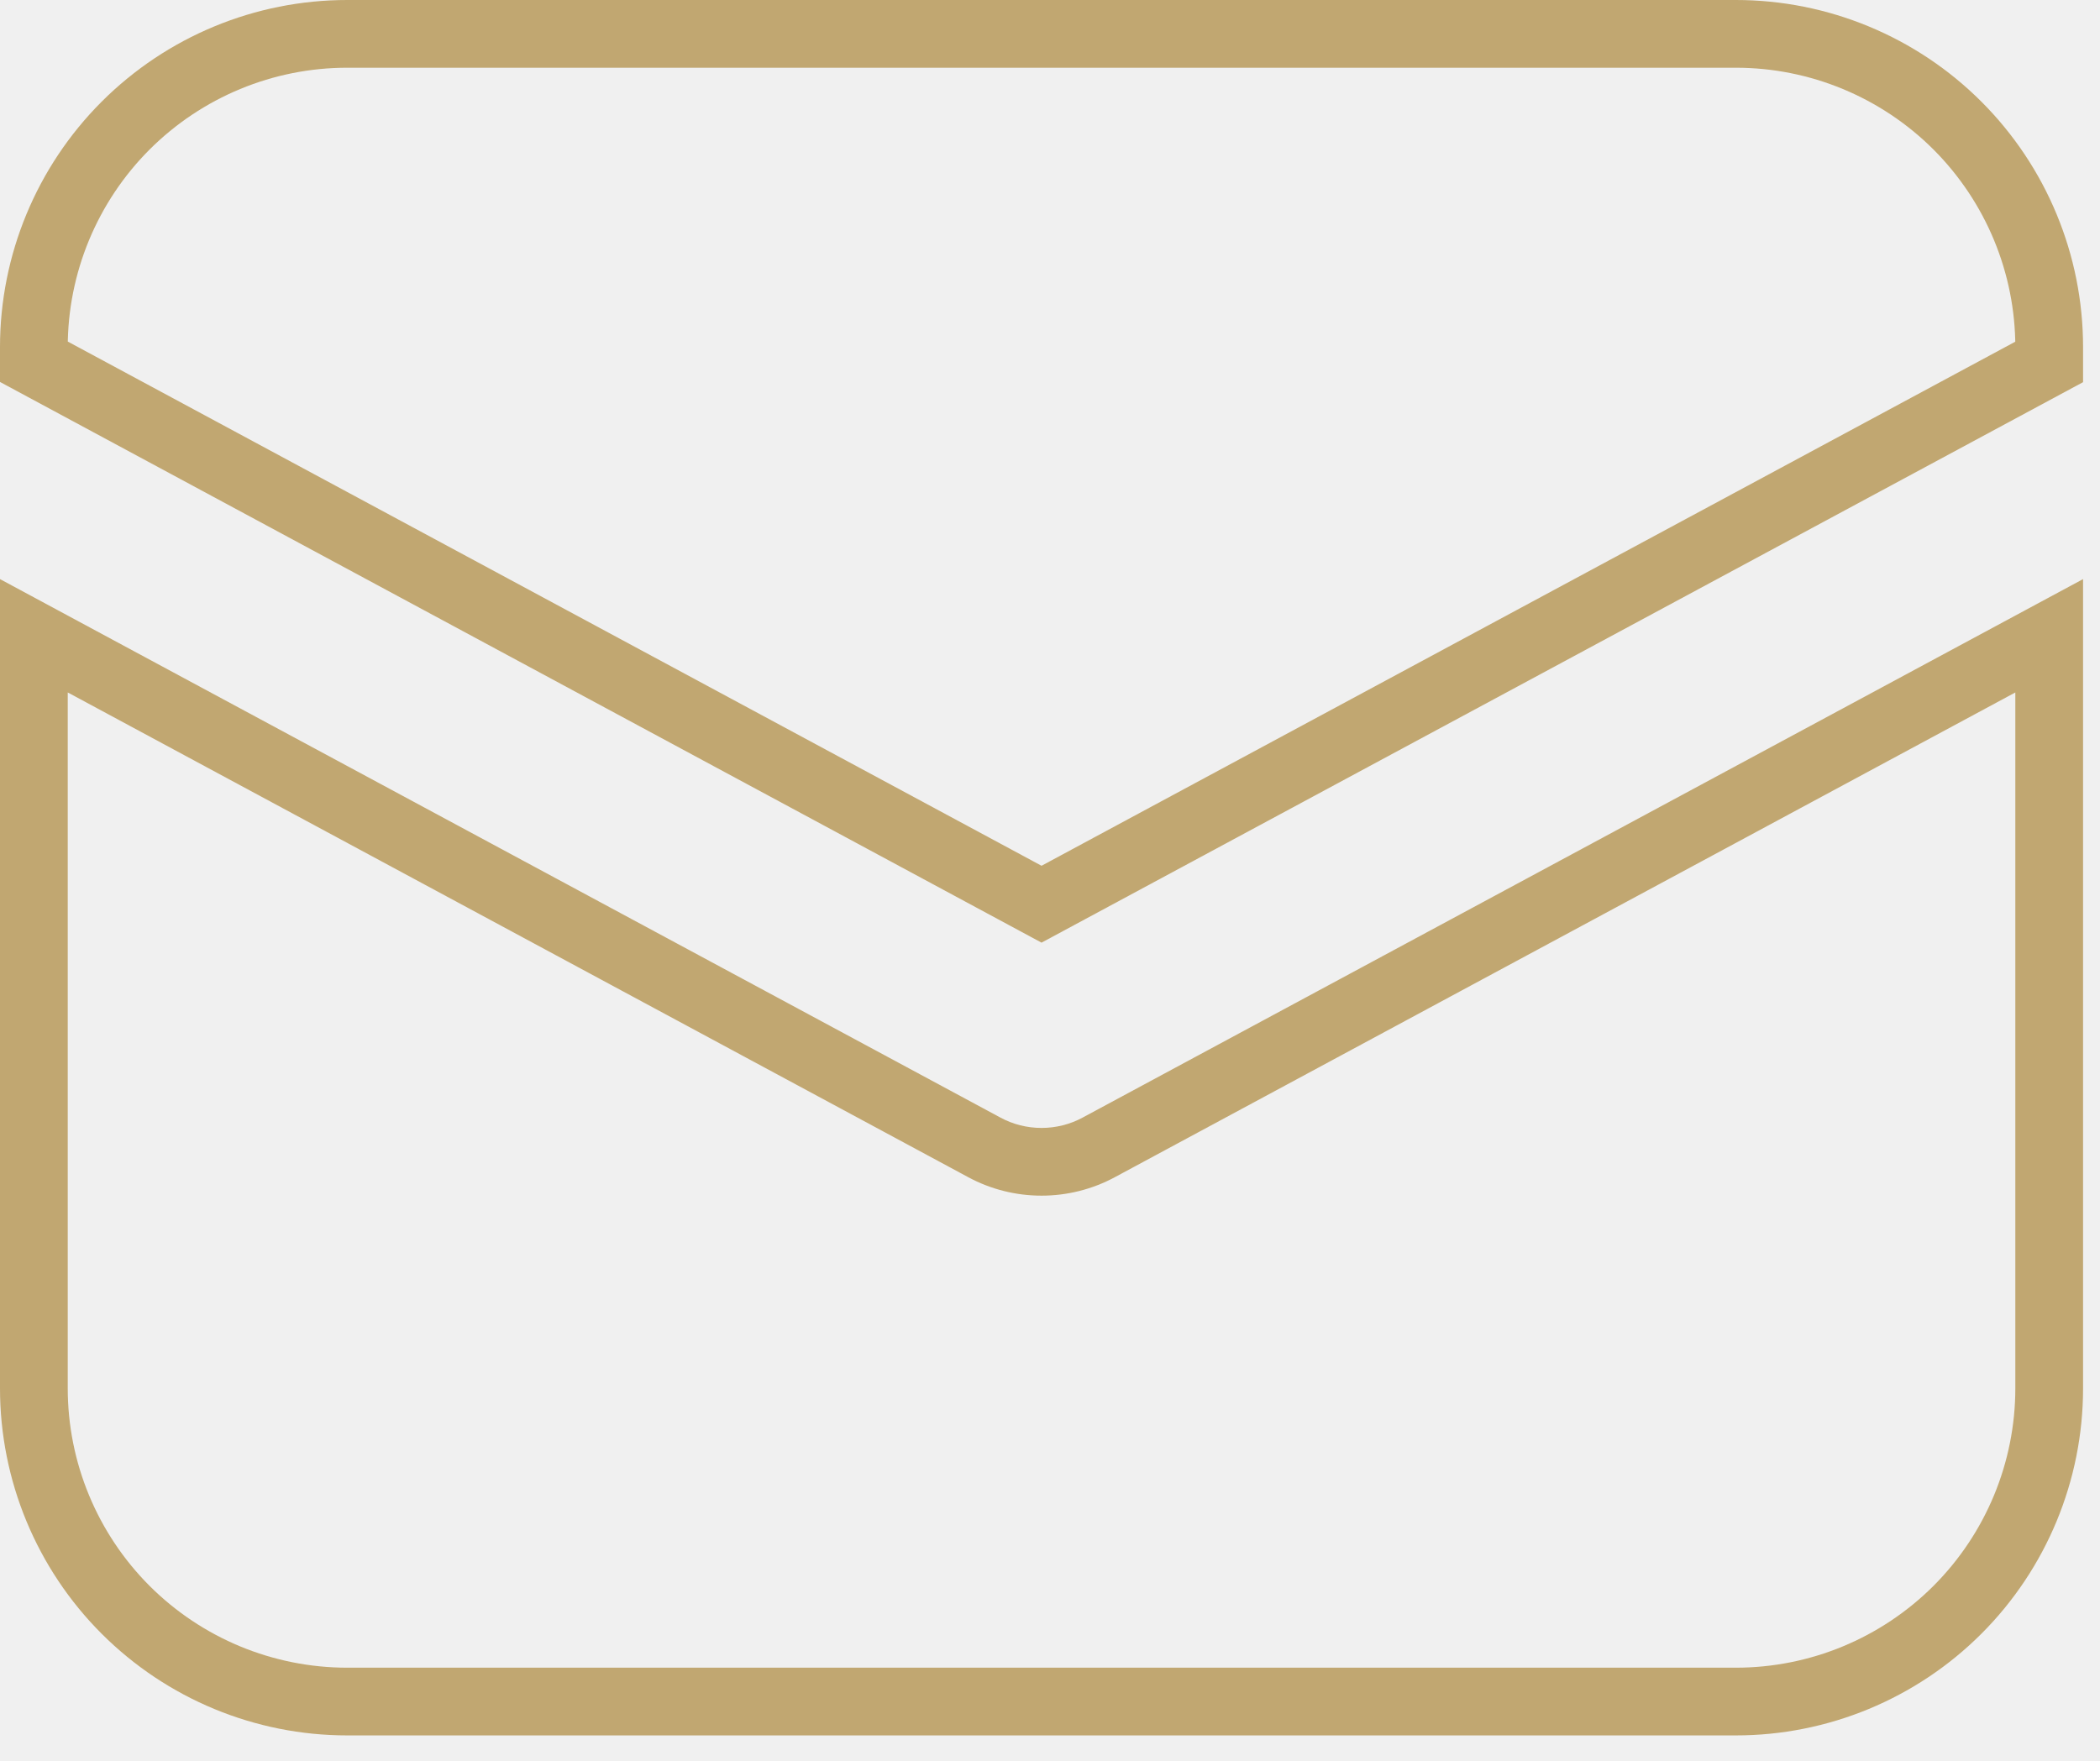
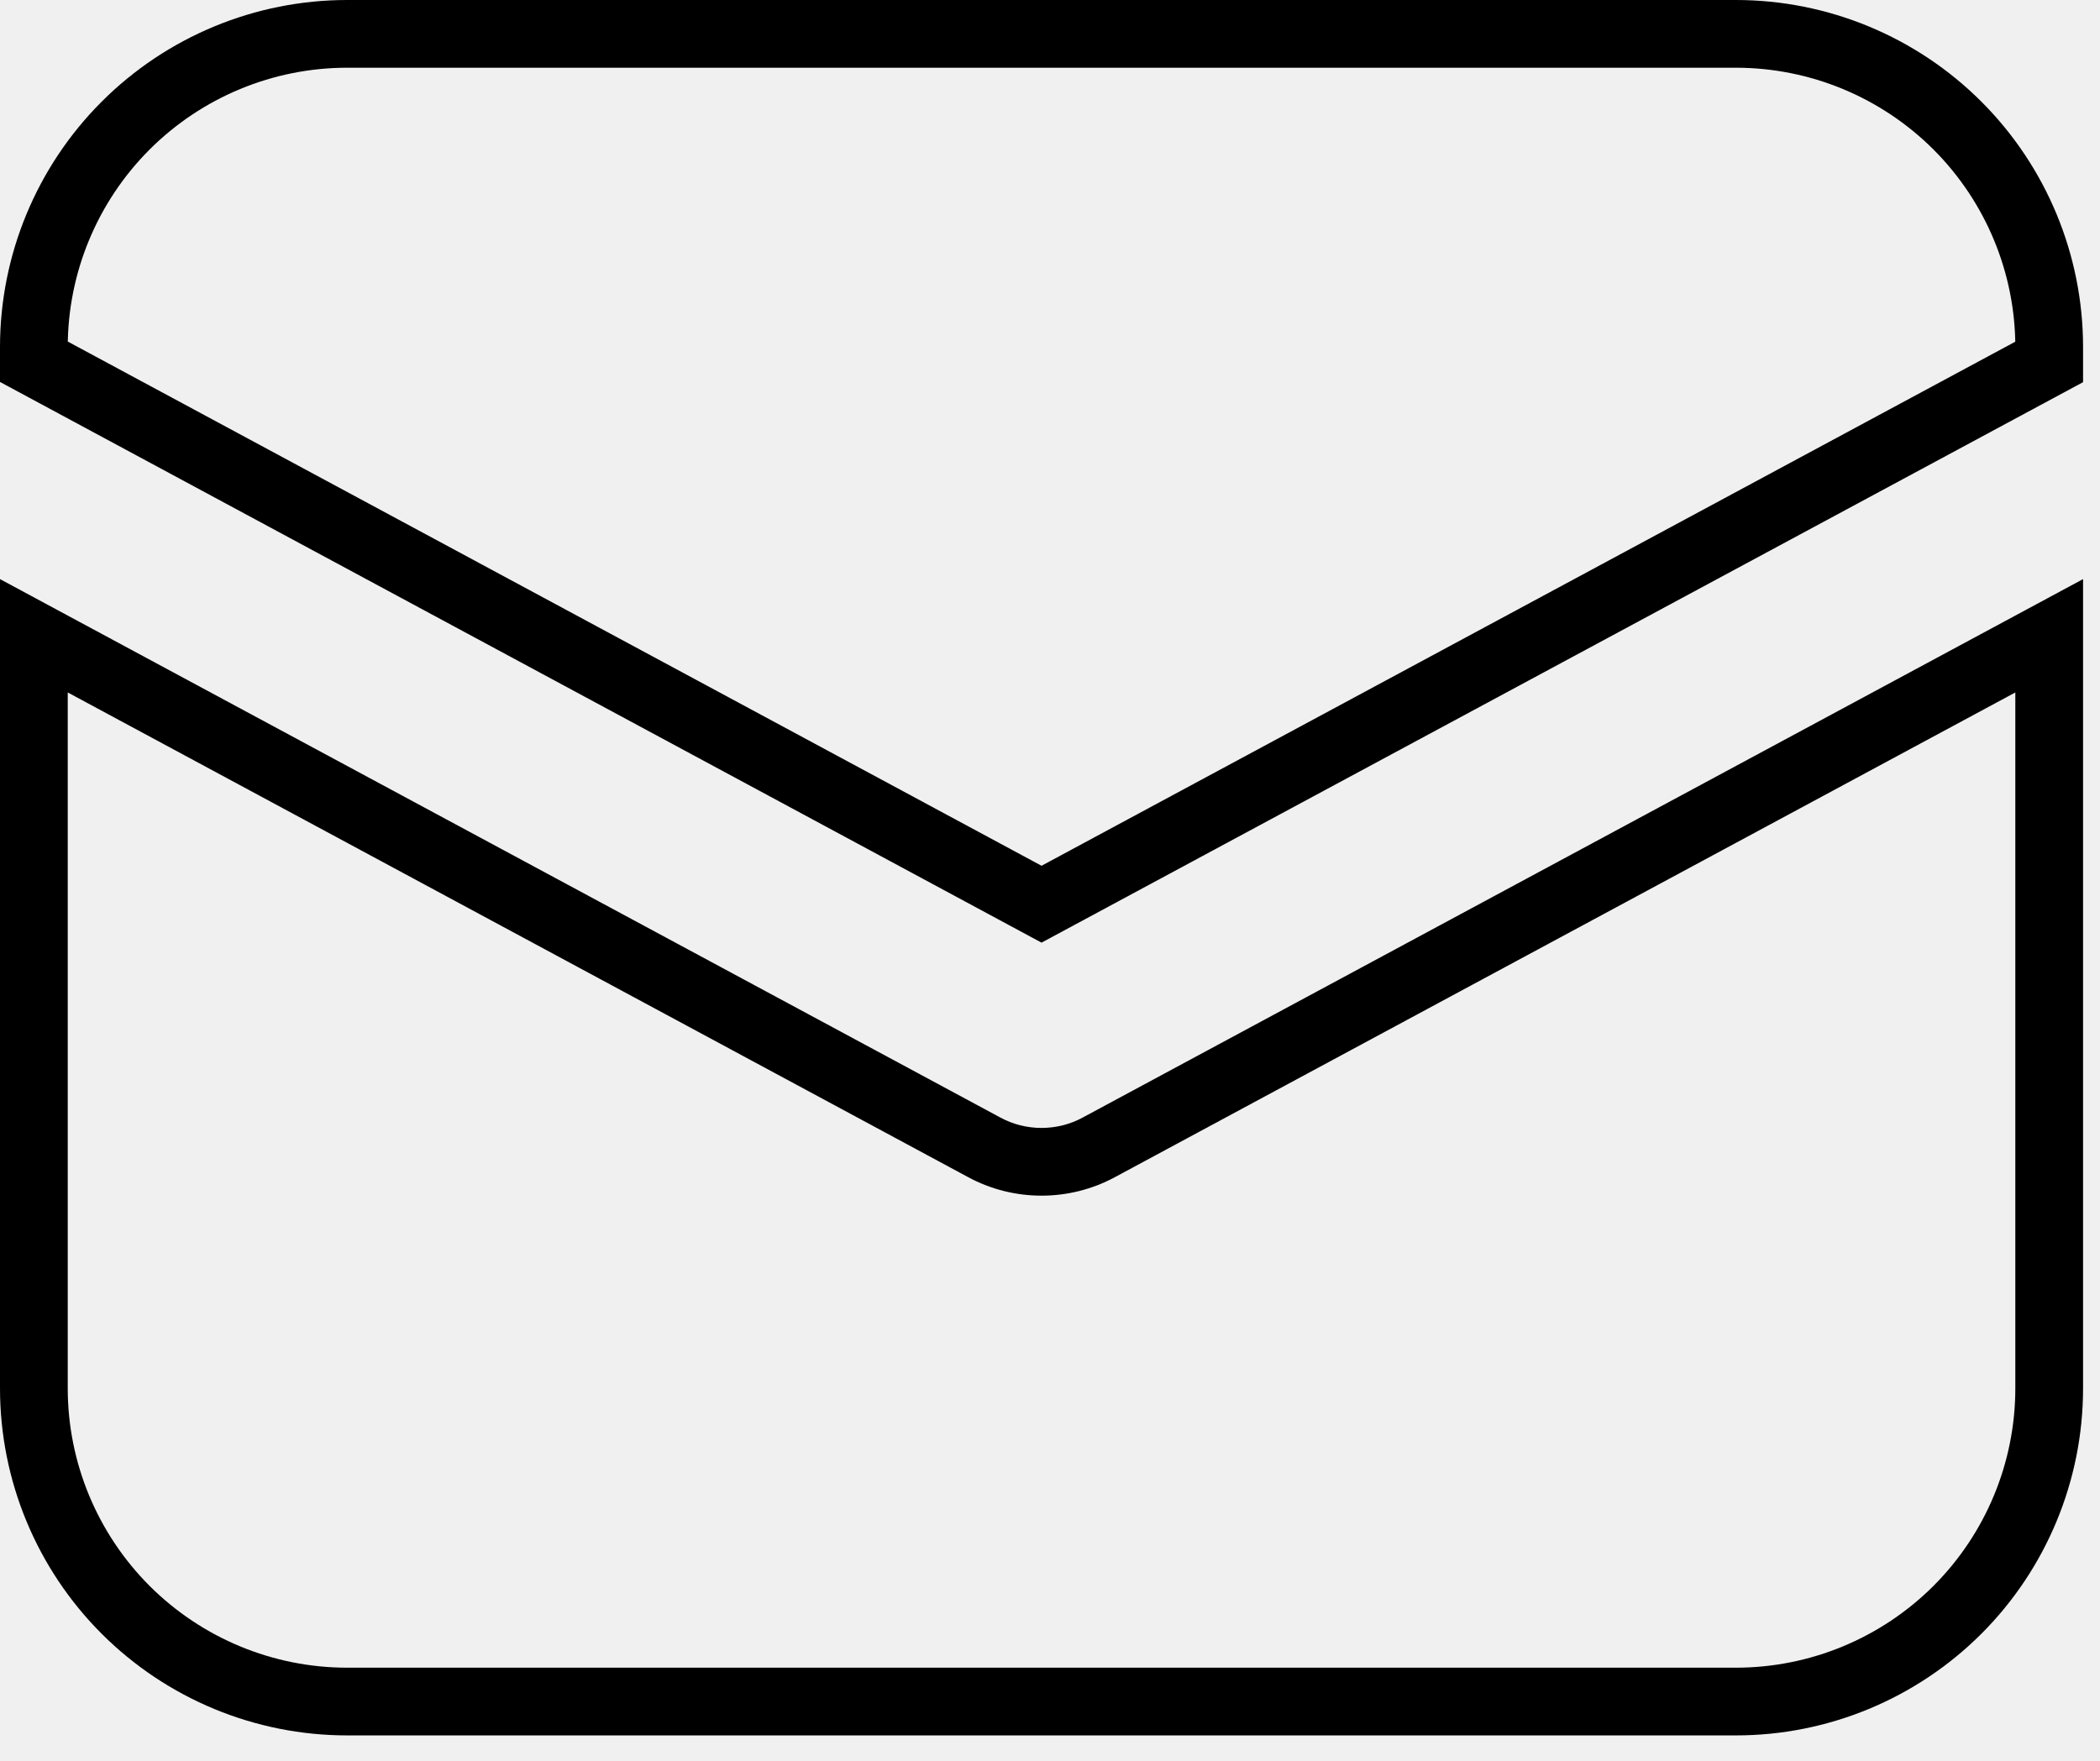
<svg xmlns="http://www.w3.org/2000/svg" width="31" height="26" viewBox="0 0 31 26" fill="none">
  <mask id="path-1-inside-1" fill="white">
    <path fill-rule="evenodd" clip-rule="evenodd" d="M1.501 1.501C2.462 0.54 3.766 0 5.125 0H25.625C26.984 0 28.288 0.54 29.249 1.501C30.21 2.462 30.75 3.766 30.75 5.125V5.643L15.375 13.919L0 5.64V5.125C0 3.766 0.54 2.462 1.501 1.501ZM15.982 16.502L30.75 8.551V20.5C30.75 21.859 30.21 23.163 29.249 24.124C28.288 25.085 26.984 25.625 25.625 25.625H5.125C3.766 25.625 2.462 25.085 1.501 24.124C0.54 23.163 0 21.859 0 20.5V8.551L14.768 16.502C14.954 16.603 15.163 16.655 15.375 16.655C15.587 16.655 15.796 16.603 15.982 16.502Z" />
  </mask>
-   <path d="M1.501 1.501L2.208 2.208L1.501 1.501ZM29.249 1.501L28.542 2.208L28.542 2.208L29.249 1.501ZM30.75 5.643L31.224 6.523L31.75 6.24V5.643H30.75ZM15.375 13.919L14.901 14.8L15.375 15.055L15.849 14.8L15.375 13.919ZM0 5.64H-1V6.237L-0.474 6.521L0 5.64ZM30.75 8.551H31.75V6.877L30.276 7.67L30.75 8.551ZM15.982 16.502L16.456 17.383L16.456 17.383L15.982 16.502ZM1.501 24.124L0.794 24.831H0.794L1.501 24.124ZM0 8.551L0.474 7.67L-1 6.877V8.551H0ZM14.768 16.502L14.294 17.383L14.294 17.383L14.768 16.502ZM5.125 -1C3.501 -1 1.943 -0.355 0.794 0.794L2.208 2.208C2.982 1.435 4.031 1 5.125 1V-1ZM25.625 -1H5.125V1H25.625V-1ZM29.956 0.794C28.807 -0.355 27.25 -1 25.625 -1V1C26.719 1 27.768 1.435 28.542 2.208L29.956 0.794ZM31.75 5.125C31.75 3.501 31.105 1.943 29.956 0.794L28.542 2.208C29.315 2.982 29.75 4.031 29.75 5.125H31.75ZM31.75 5.643V5.125H29.75V5.643H31.75ZM15.849 14.8L31.224 6.523L30.276 4.762L14.901 13.039L15.849 14.8ZM-0.474 6.521L14.901 14.8L15.849 13.039L0.474 4.76L-0.474 6.521ZM-1 5.125V5.64H1V5.125H-1ZM0.794 0.794C-0.355 1.943 -1 3.501 -1 5.125H1C1 4.031 1.435 2.982 2.208 2.208L0.794 0.794ZM30.276 7.67L15.508 15.622L16.456 17.383L31.224 9.431L30.276 7.67ZM31.75 20.5V8.551H29.75V20.5H31.75ZM29.956 24.831C31.105 23.682 31.75 22.124 31.75 20.5H29.75C29.75 21.594 29.315 22.643 28.542 23.417L29.956 24.831ZM25.625 26.625C27.25 26.625 28.807 25.98 29.956 24.831L28.542 23.417C27.768 24.19 26.719 24.625 25.625 24.625V26.625ZM5.125 26.625H25.625V24.625H5.125V26.625ZM0.794 24.831C1.943 25.98 3.501 26.625 5.125 26.625V24.625C4.031 24.625 2.982 24.19 2.208 23.417L0.794 24.831ZM-1 20.5C-1 22.124 -0.355 23.682 0.794 24.831L2.208 23.417C1.435 22.643 1 21.594 1 20.5H-1ZM-1 8.551V20.5H1V8.551H-1ZM15.242 15.622L0.474 7.67L-0.474 9.431L14.294 17.383L15.242 15.622ZM15.375 15.655C15.329 15.655 15.283 15.644 15.242 15.622L14.294 17.383C14.626 17.562 14.998 17.655 15.375 17.655V15.655ZM15.508 15.622C15.467 15.644 15.421 15.655 15.375 15.655V17.655C15.752 17.655 16.124 17.562 16.456 17.383L15.508 15.622Z" fill="#C1A771" mask="url(#path-1-inside-1)" />
+   <path d="M1.501 1.501L2.208 2.208L1.501 1.501ZM29.249 1.501L28.542 2.208L28.542 2.208L29.249 1.501ZM30.75 5.643L31.224 6.523L31.75 6.24V5.643H30.75ZM15.375 13.919L14.901 14.8L15.375 15.055L15.849 14.8L15.375 13.919ZM0 5.64H-1V6.237L-0.474 6.521L0 5.64ZM30.75 8.551H31.75V6.877L30.276 7.67L30.75 8.551ZM15.982 16.502L16.456 17.383L16.456 17.383L15.982 16.502ZM1.501 24.124L0.794 24.831H0.794L1.501 24.124ZM0 8.551L0.474 7.67L-1 6.877V8.551H0ZM14.768 16.502L14.294 17.383L14.294 17.383L14.768 16.502ZM5.125 -1C3.501 -1 1.943 -0.355 0.794 0.794L2.208 2.208C2.982 1.435 4.031 1 5.125 1V-1ZM25.625 -1H5.125V1H25.625V-1ZM29.956 0.794C28.807 -0.355 27.25 -1 25.625 -1V1C26.719 1 27.768 1.435 28.542 2.208L29.956 0.794ZM31.75 5.125C31.75 3.501 31.105 1.943 29.956 0.794L28.542 2.208C29.315 2.982 29.75 4.031 29.75 5.125H31.75ZM31.75 5.643V5.125H29.75V5.643H31.75ZM15.849 14.8L31.224 6.523L30.276 4.762L14.901 13.039L15.849 14.8ZM-0.474 6.521L14.901 14.8L15.849 13.039L0.474 4.76L-0.474 6.521ZM-1 5.125V5.64H1V5.125H-1ZM0.794 0.794C-0.355 1.943 -1 3.501 -1 5.125H1C1 4.031 1.435 2.982 2.208 2.208L0.794 0.794ZM30.276 7.67L15.508 15.622L16.456 17.383L31.224 9.431L30.276 7.67ZM31.75 20.5V8.551H29.75V20.5H31.75ZM29.956 24.831C31.105 23.682 31.75 22.124 31.75 20.5H29.75C29.75 21.594 29.315 22.643 28.542 23.417L29.956 24.831ZM25.625 26.625C27.25 26.625 28.807 25.98 29.956 24.831L28.542 23.417C27.768 24.19 26.719 24.625 25.625 24.625V26.625ZM5.125 26.625H25.625V24.625H5.125V26.625ZM0.794 24.831C1.943 25.98 3.501 26.625 5.125 26.625V24.625C4.031 24.625 2.982 24.19 2.208 23.417L0.794 24.831ZM-1 20.5C-1 22.124 -0.355 23.682 0.794 24.831L2.208 23.417C1.435 22.643 1 21.594 1 20.5H-1ZM-1 8.551V20.5H1V8.551H-1ZM15.242 15.622L0.474 7.67L-0.474 9.431L14.294 17.383L15.242 15.622ZM15.375 15.655C15.329 15.655 15.283 15.644 15.242 15.622L14.294 17.383C14.626 17.562 14.998 17.655 15.375 17.655V15.655ZM15.508 15.622C15.467 15.644 15.421 15.655 15.375 15.655V17.655C15.752 17.655 16.124 17.562 16.456 17.383L15.508 15.622Z" fill="currentColor" mask="url(#path-1-inside-1)" />
</svg>
